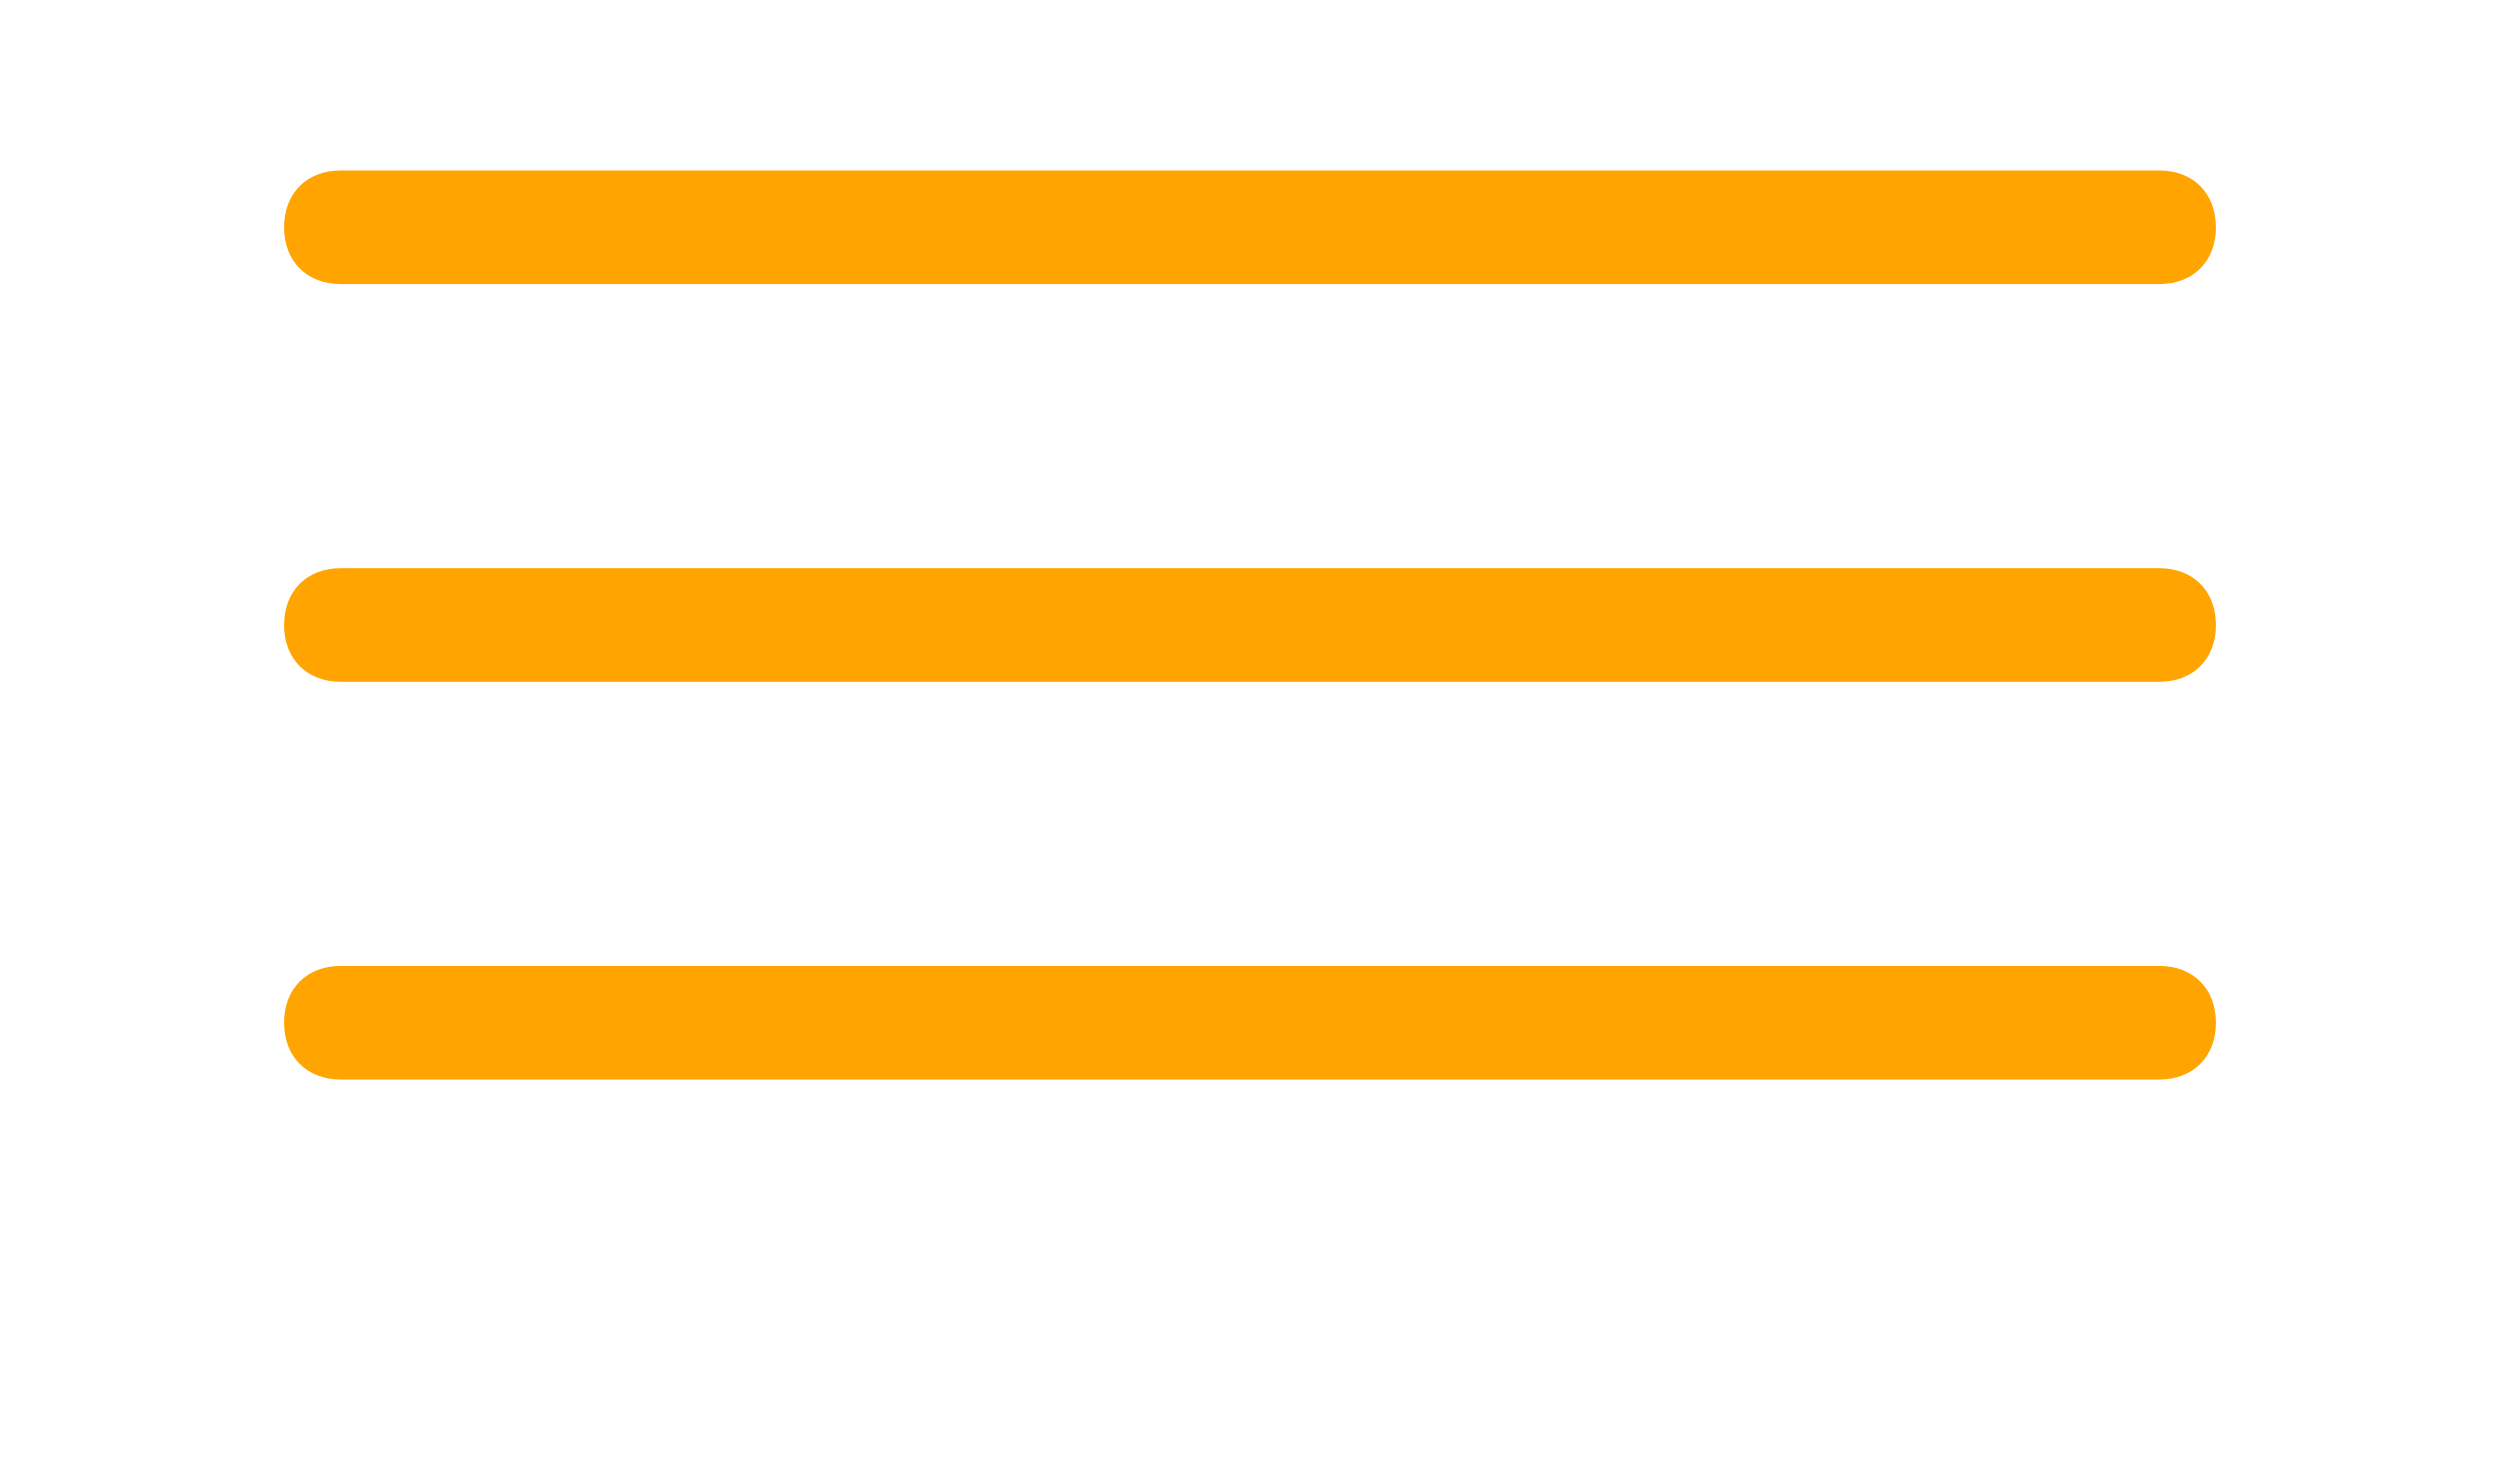
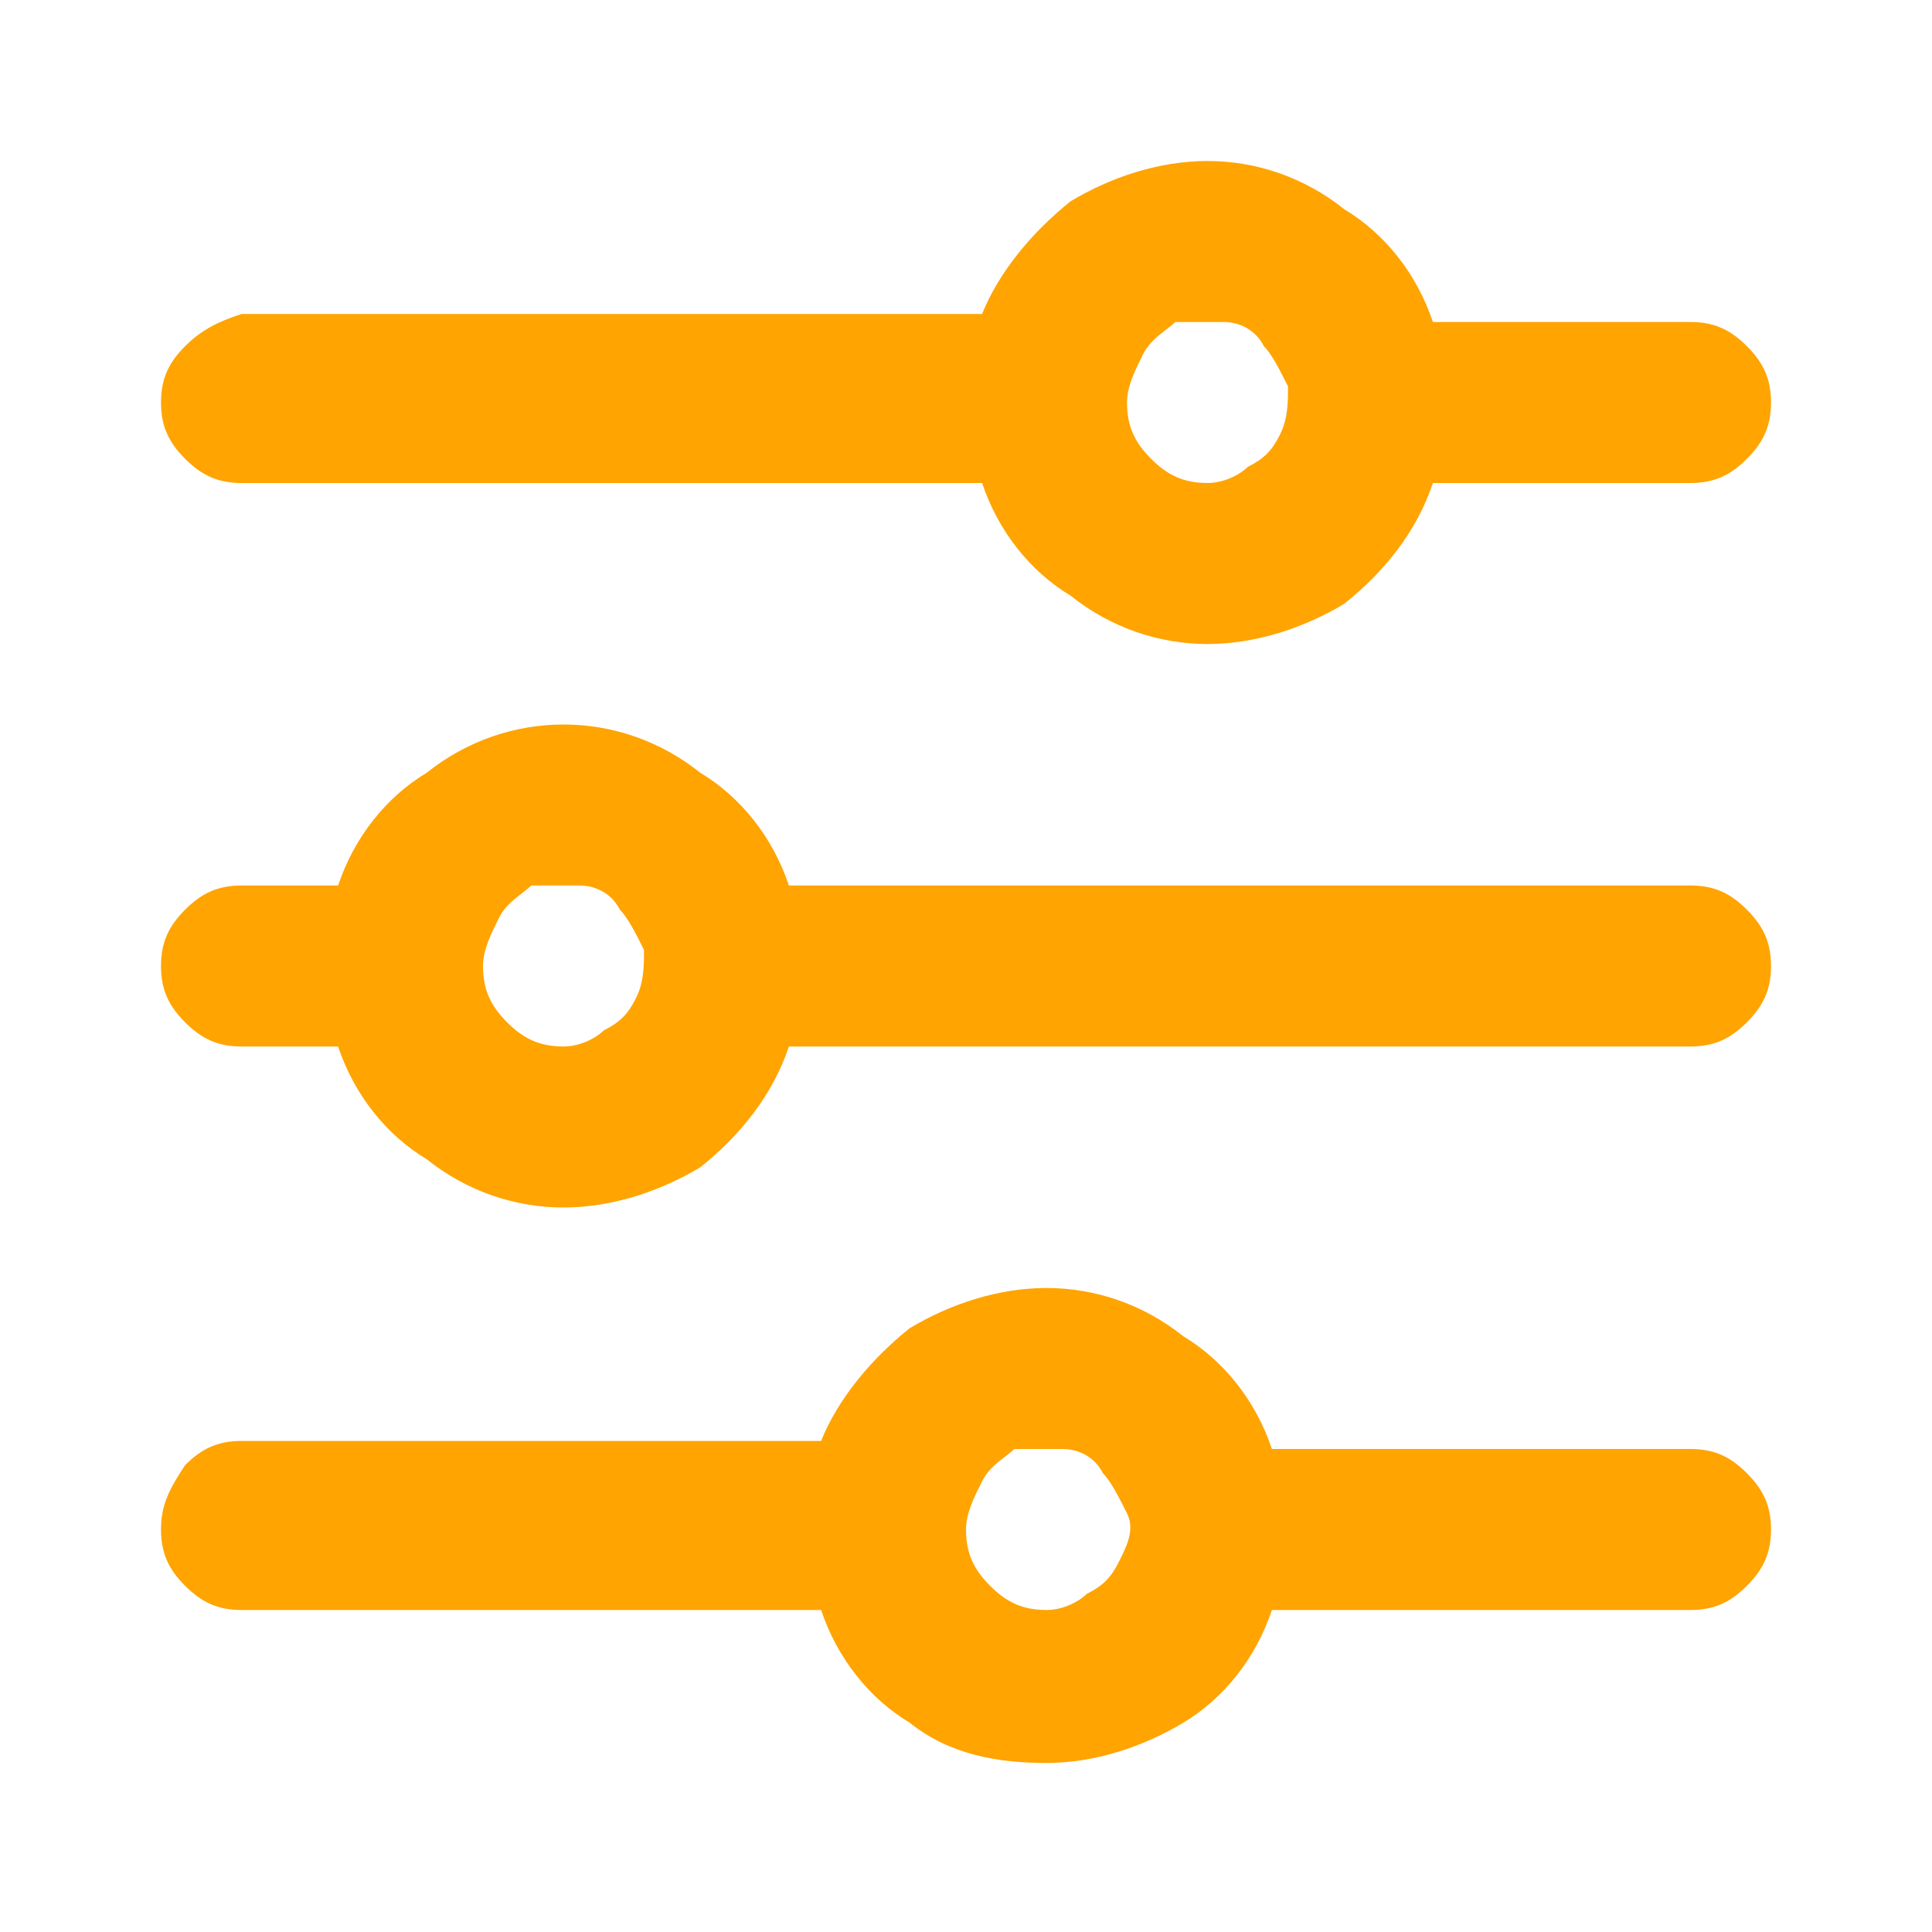
- <svg xmlns="http://www.w3.org/2000/svg" version="1.1" id="Capa_1" x="0px" y="0px" viewBox="0 0 44 26" style="enable-background:new 0 0 44 26;" xml:space="preserve">
+ <svg xmlns="http://www.w3.org/2000/svg" version="1.1" id="Capa_1" x="0px" y="0px" viewBox="0 0 24 24" style="enable-background:new 0 0 24 24;" xml:space="preserve">
  <style type="text/css">
	.st0{fill:#FFA400;}
</style>
-   <g id="Symbols">
-     <g id="Movistar_x2F_Header_x2F_Responsive" transform="translate(-266, -17)">
-       <g id="Cabecera">
- 		</g>
-     </g>
-   </g>
-   <g id="Menu-ICON" transform="translate(272, 20)">
-     <g id="Group">
-       <g id="Path-3">
-         <path class="st0" d="M-234-1h-32c-0.6,0-1-0.4-1-1s0.4-1,1-1h32c0.6,0,1,0.4,1,1S-233.4-1-234-1z" />
-       </g>
-       <g id="Path-3_8_">
-         <path class="st0" d="M-234-15h-32c-0.6,0-1-0.4-1-1s0.4-1,1-1h32c0.6,0,1,0.4,1,1S-233.4-15-234-15z" />
-       </g>
-       <g id="Path-3_7_">
-         <path class="st0" d="M-234-8h-32c-0.6,0-1-0.4-1-1s0.4-1,1-1h32c0.6,0,1,0.4,1,1S-233.4-8-234-8z" />
-       </g>
-     </g>
-   </g>
+   <path class="st0" d="M15.8,20H21c0.3,0,0.5-0.1,0.7-0.3c0.2-0.2,0.3-0.4,0.3-0.7c0-0.3-0.1-0.5-0.3-0.7S21.3,18,21,18h-5.2  c-0.2-0.6-0.6-1.1-1.1-1.4C14.2,16.2,13.6,16,13,16s-1.2,0.2-1.7,0.5c-0.5,0.4-0.9,0.9-1.1,1.4H3c-0.3,0-0.5,0.1-0.7,0.3  C2.1,18.5,2,18.7,2,19c0,0.3,0.1,0.5,0.3,0.7C2.5,19.9,2.7,20,3,20h7.2c0.2,0.6,0.6,1.1,1.1,1.4c0.5,0.4,1.1,0.5,1.7,0.5  s1.2-0.2,1.7-0.5C15.2,21.1,15.6,20.6,15.8,20z M12,19c0-0.2,0.1-0.4,0.2-0.6c0.1-0.2,0.3-0.3,0.4-0.4C12.8,18,13,18,13.2,18  c0.2,0,0.4,0.1,0.5,0.3c0.1,0.1,0.2,0.3,0.3,0.5s0,0.4-0.1,0.6c-0.1,0.2-0.2,0.3-0.4,0.4C13.4,19.9,13.2,20,13,20  c-0.3,0-0.5-0.1-0.7-0.3C12.1,19.5,12,19.3,12,19z M9.8,13H21c0.3,0,0.5-0.1,0.7-0.3c0.2-0.2,0.3-0.4,0.3-0.7s-0.1-0.5-0.3-0.7  S21.3,11,21,11H9.8c-0.2-0.6-0.6-1.1-1.1-1.4C8.2,9.2,7.6,9,7,9S5.8,9.2,5.3,9.6C4.8,9.9,4.4,10.4,4.2,11H3c-0.3,0-0.5,0.1-0.7,0.3  C2.1,11.5,2,11.7,2,12s0.1,0.5,0.3,0.7C2.5,12.9,2.7,13,3,13h1.2c0.2,0.6,0.6,1.1,1.1,1.4C5.8,14.8,6.4,15,7,15s1.2-0.2,1.7-0.5  C9.2,14.1,9.6,13.6,9.8,13z M6,12c0-0.2,0.1-0.4,0.2-0.6c0.1-0.2,0.3-0.3,0.4-0.4C6.8,11,7,11,7.2,11c0.2,0,0.4,0.1,0.5,0.3  c0.1,0.1,0.2,0.3,0.3,0.5c0,0.2,0,0.4-0.1,0.6c-0.1,0.2-0.2,0.3-0.4,0.4C7.4,12.9,7.2,13,7,13c-0.3,0-0.5-0.1-0.7-0.3  C6.1,12.5,6,12.3,6,12z M17.8,6H21c0.3,0,0.5-0.1,0.7-0.3C21.9,5.5,22,5.3,22,5c0-0.3-0.1-0.5-0.3-0.7C21.5,4.1,21.3,4,21,4h-3.2  c-0.2-0.6-0.6-1.1-1.1-1.4C16.2,2.2,15.6,2,15,2s-1.2,0.2-1.7,0.5c-0.5,0.4-0.9,0.9-1.1,1.4H3C2.7,4,2.5,4.1,2.3,4.3  C2.1,4.5,2,4.7,2,5c0,0.3,0.1,0.5,0.3,0.7C2.5,5.9,2.7,6,3,6h9.2c0.2,0.6,0.6,1.1,1.1,1.4C13.8,7.8,14.4,8,15,8s1.2-0.2,1.7-0.5  C17.2,7.1,17.6,6.6,17.8,6z M14,5c0-0.2,0.1-0.4,0.2-0.6c0.1-0.2,0.3-0.3,0.4-0.4C14.8,4,15,4,15.2,4c0.2,0,0.4,0.1,0.5,0.3  c0.1,0.1,0.2,0.3,0.3,0.5c0,0.2,0,0.4-0.1,0.6c-0.1,0.2-0.2,0.3-0.4,0.4C15.4,5.9,15.2,6,15,6c-0.3,0-0.5-0.1-0.7-0.3  C14.1,5.5,14,5.3,14,5z" />
</svg>
